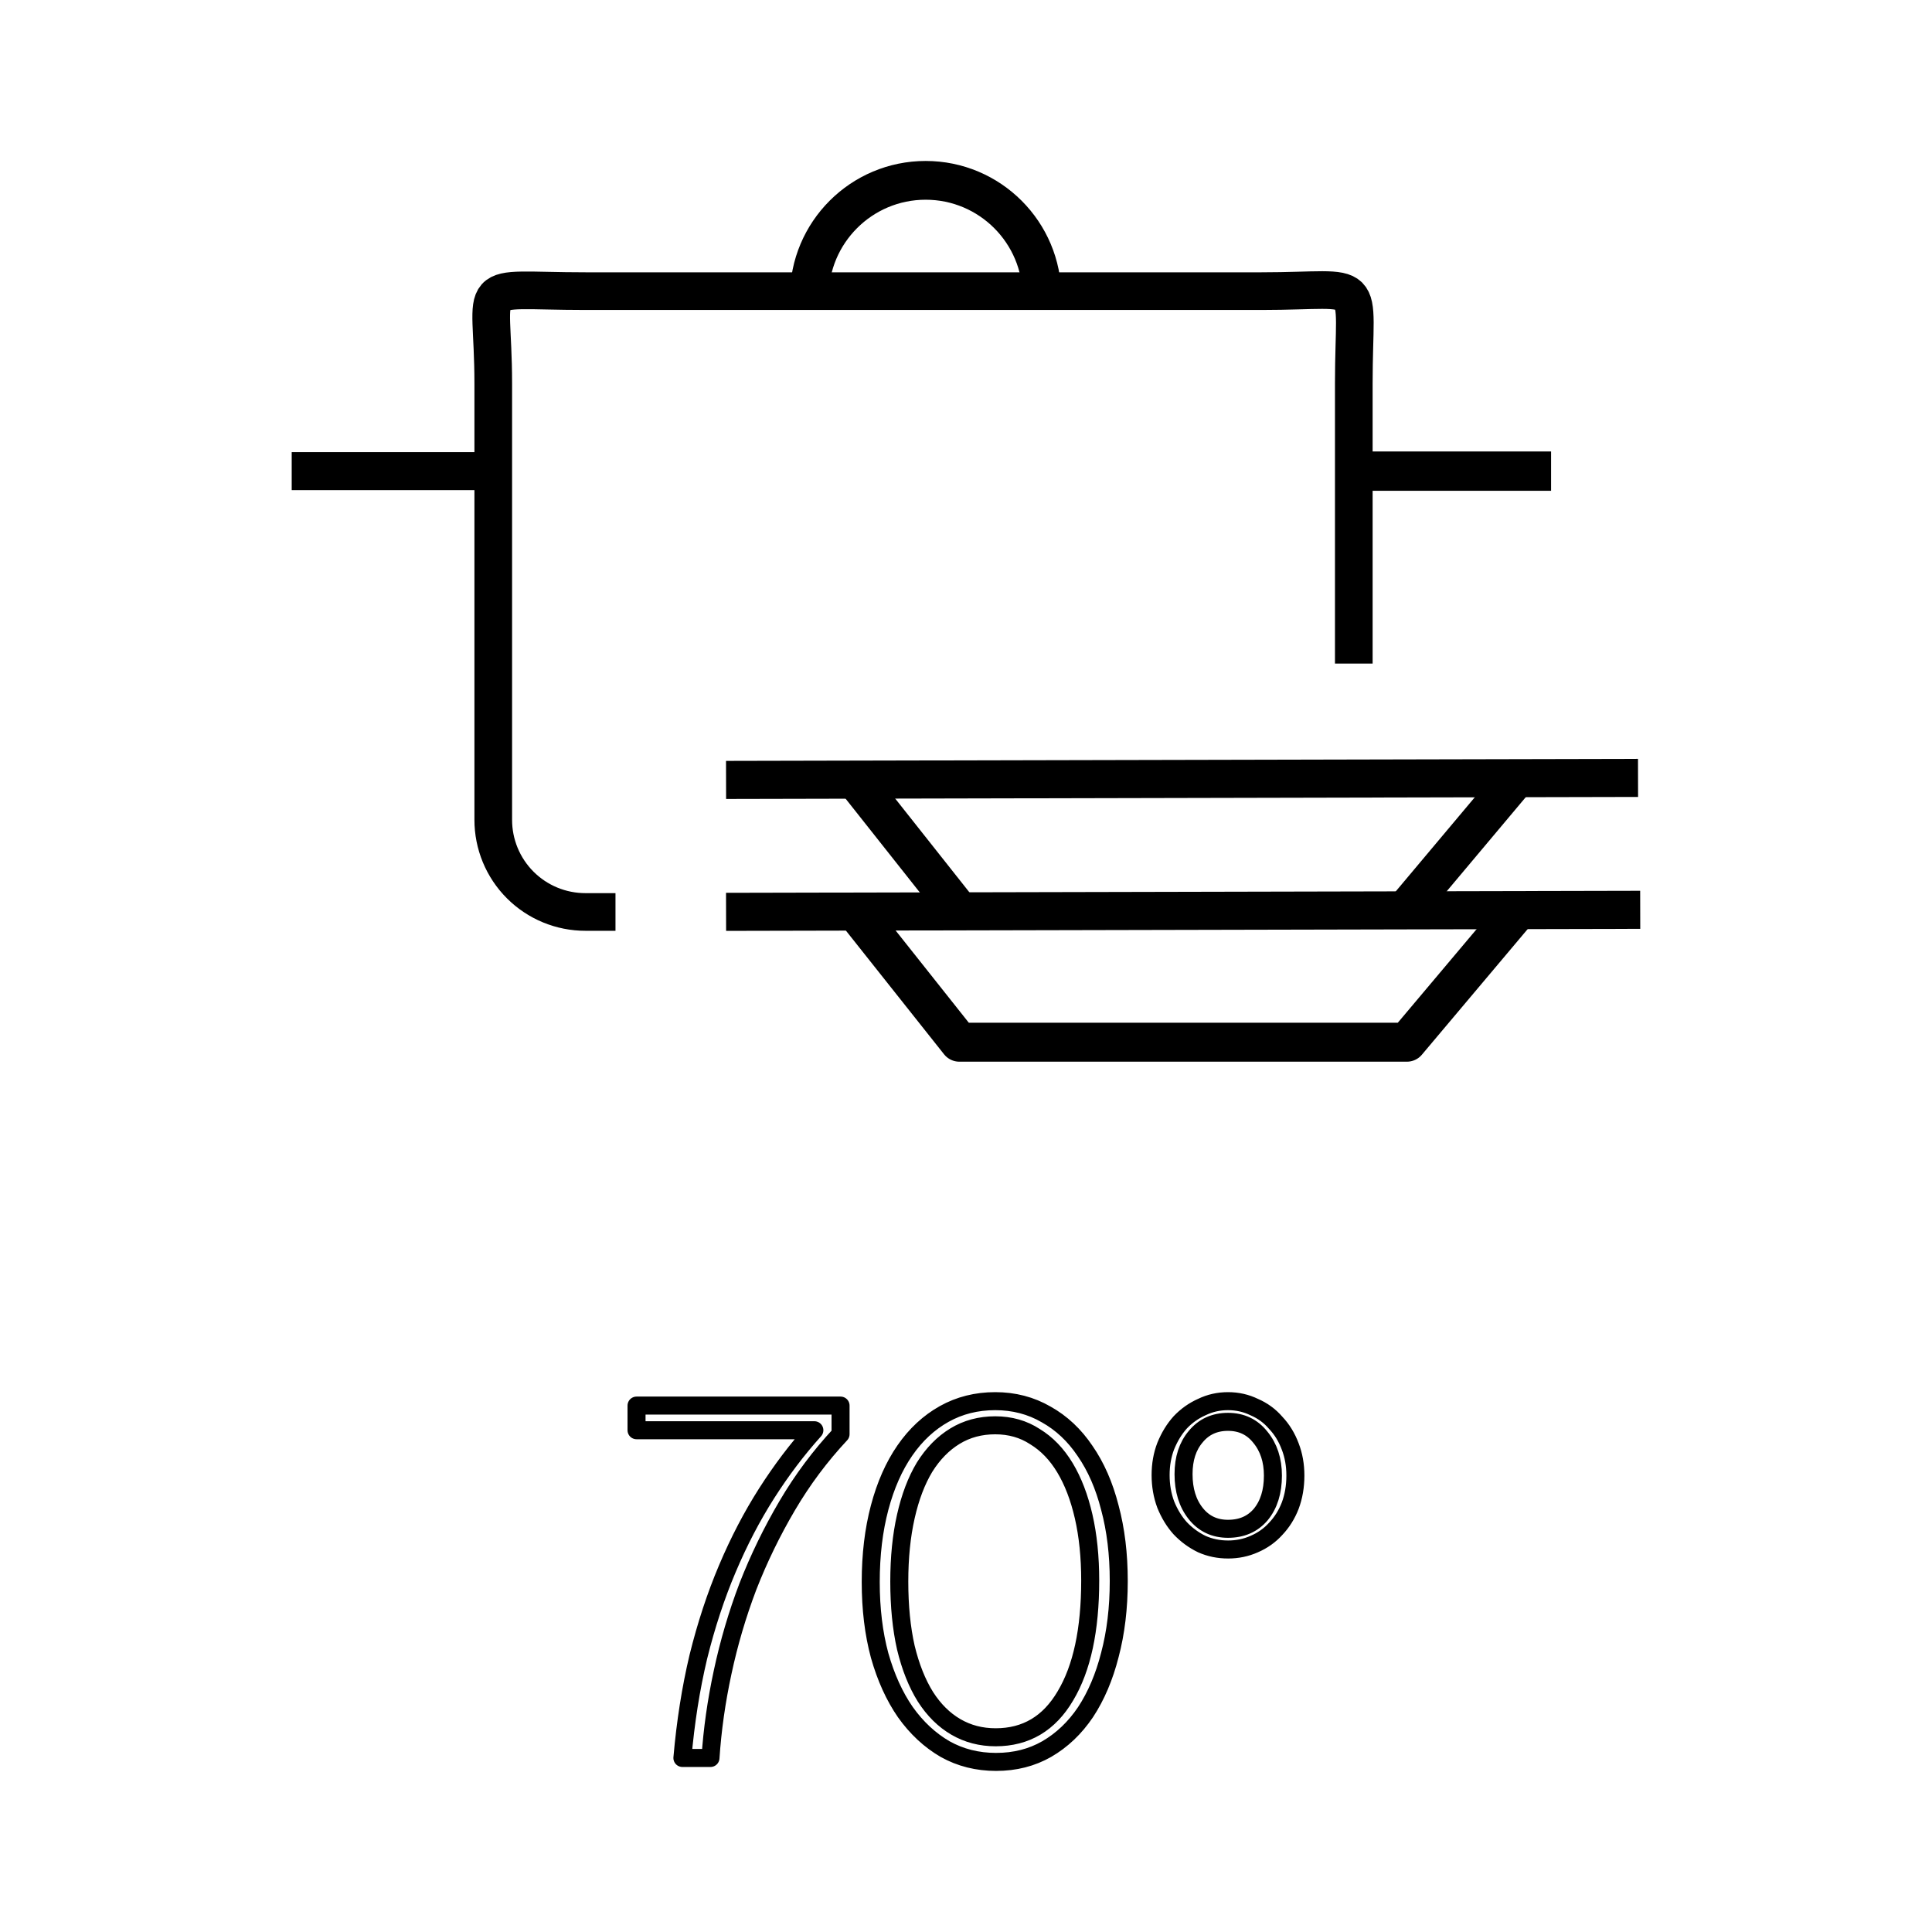
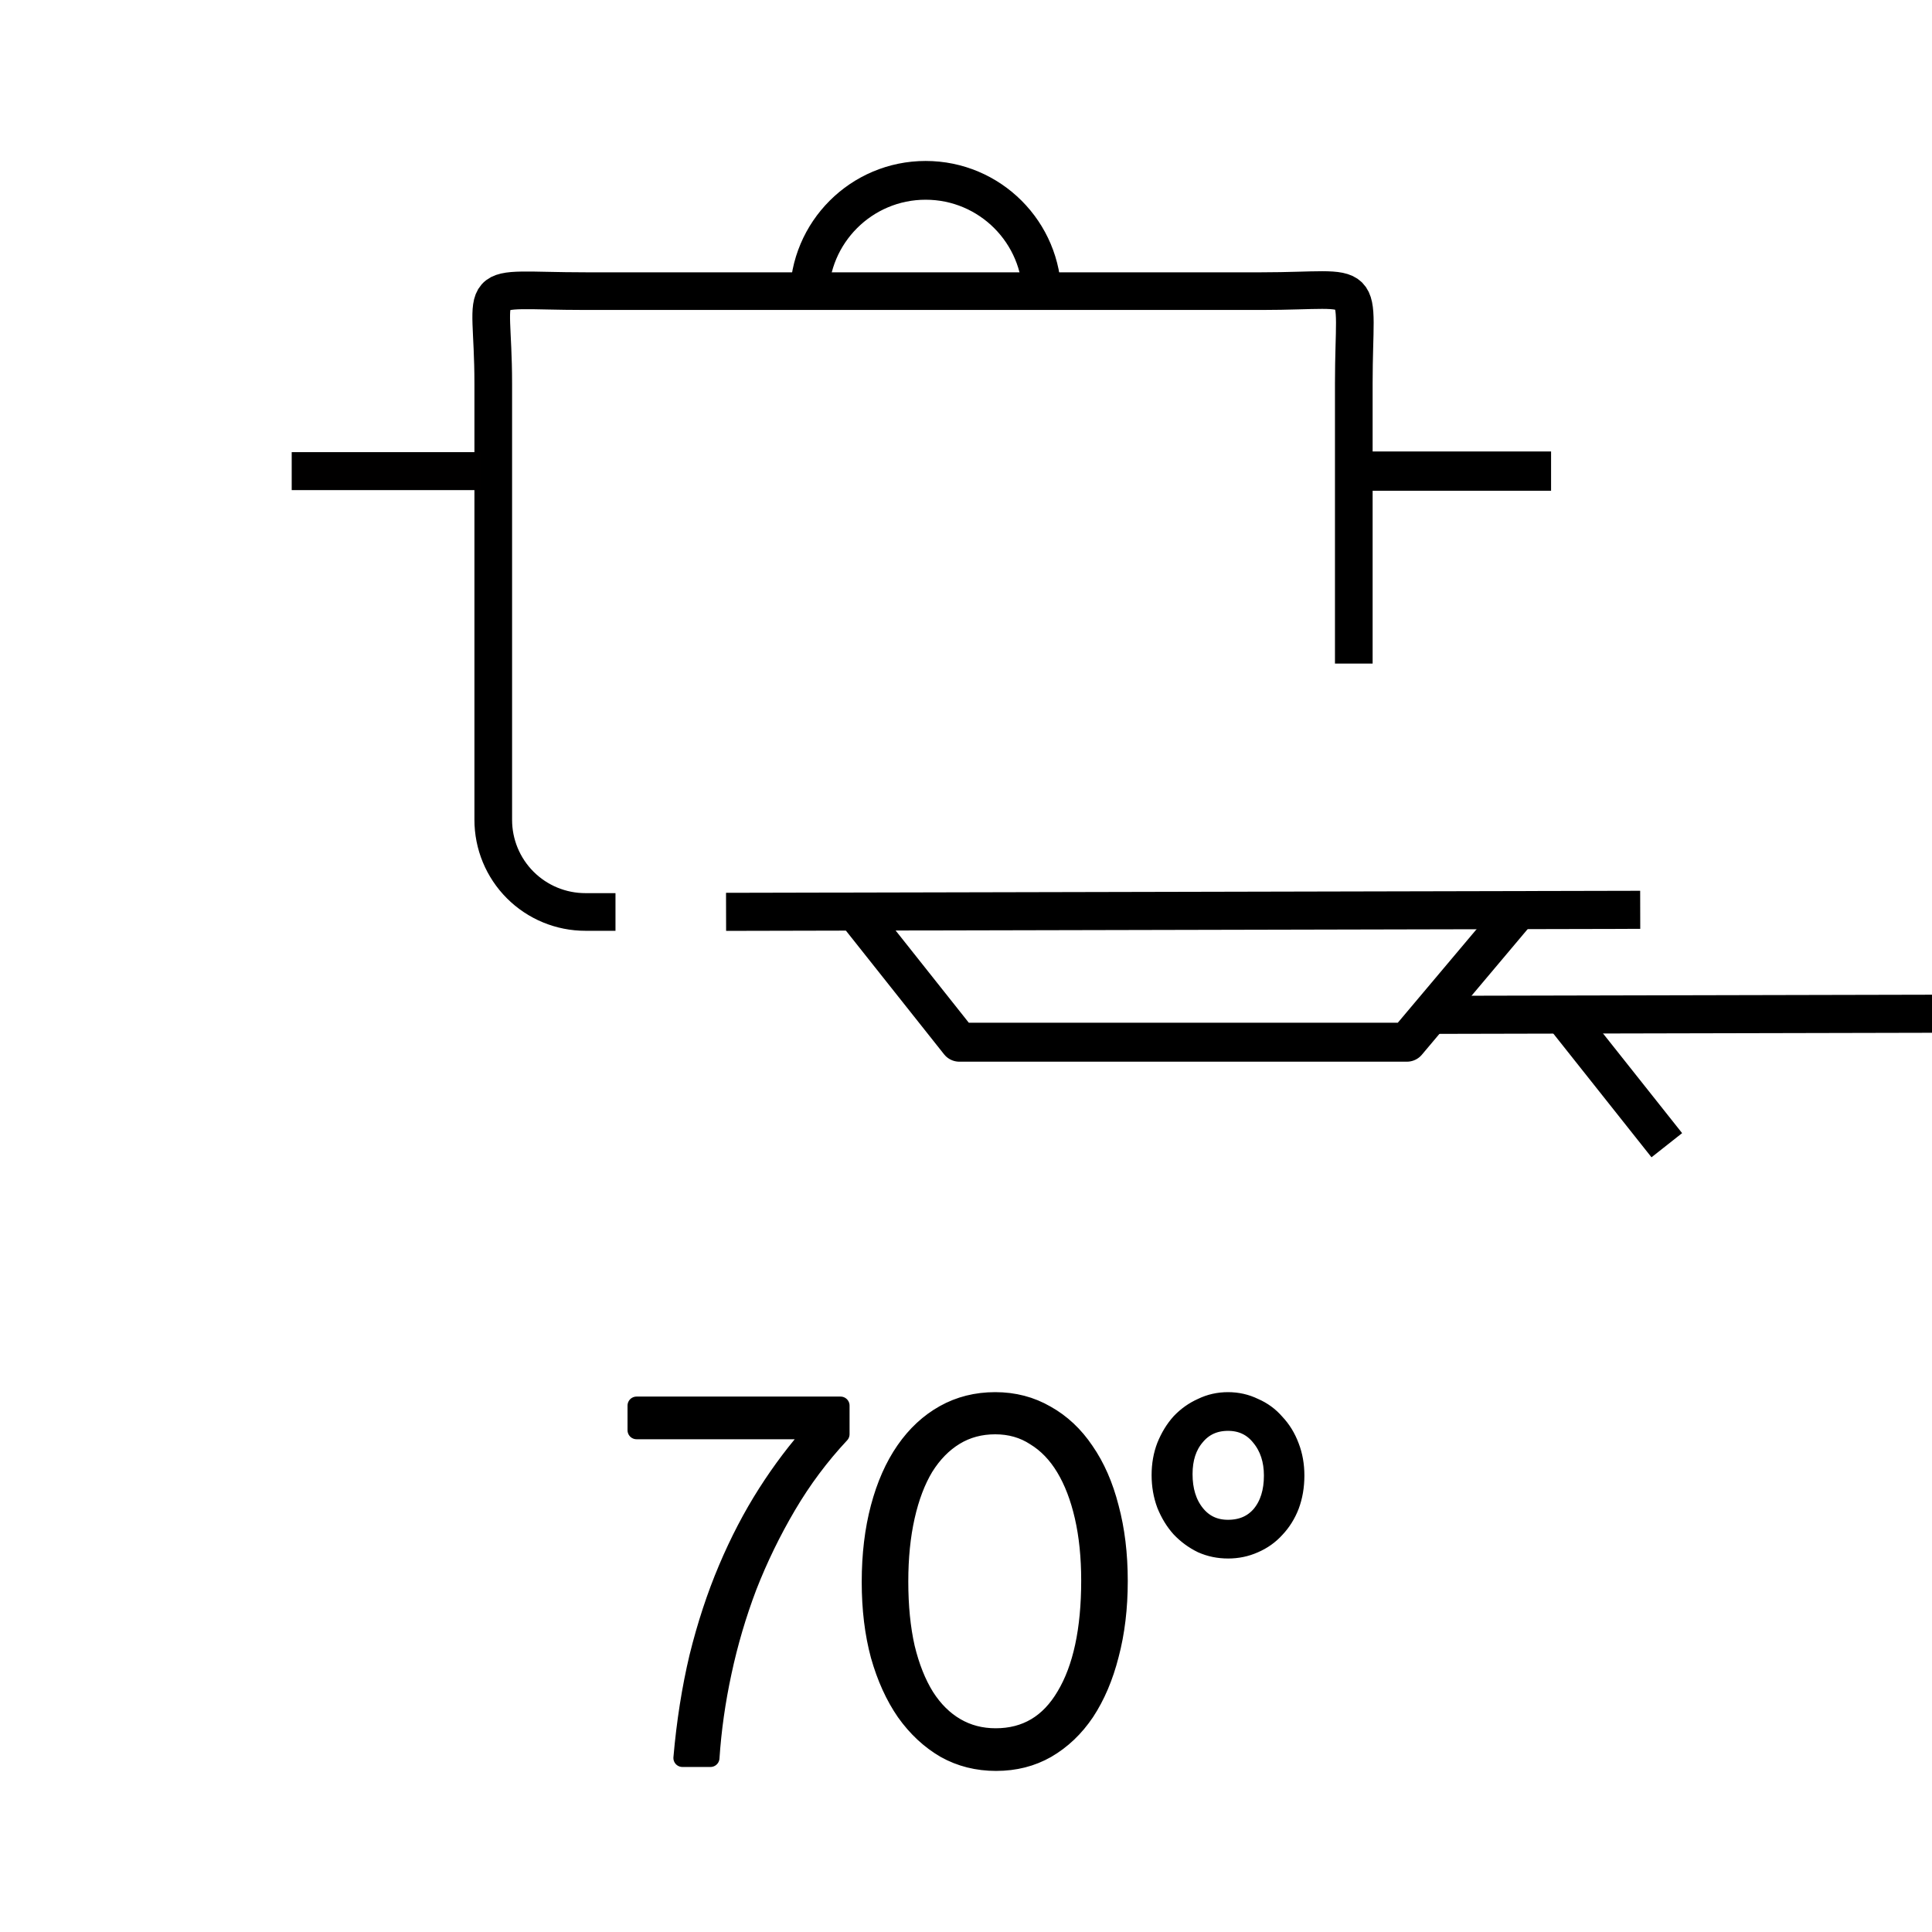
- <svg xmlns="http://www.w3.org/2000/svg" width="24" height="24" viewBox="0 0 24 24" xml:space="preserve" stroke="currentColor" fill="none">
+ <svg xmlns="http://www.w3.org/2000/svg" width="24" height="24" viewBox="0 0 24 24" xml:space="preserve">
  <g transform="translate(10.381 -1.134)scale(.13488)">
-     <path d="M-14.116 170.315q.431-4.947 1.466-9.305 1.077-4.357 2.672-8.124 1.594-3.768 3.62-6.945t4.396-5.81H-18.34v-2.27H.45v2.633q-2.801 2.996-4.913 6.582t-3.62 7.444q-1.465 3.858-2.327 7.897-.862 3.995-1.12 7.898zm28.853-1.906q4.18 0 6.421-3.813 2.284-3.813 2.284-10.621 0-3.268-.603-5.9t-1.724-4.494-2.758-2.86q-1.595-1.044-3.663-1.044-2.07 0-3.707.999-1.637.998-2.801 2.86-1.12 1.86-1.724 4.538t-.603 5.992q0 3.404.603 6.082.646 2.678 1.81 4.539 1.164 1.816 2.801 2.769t3.664.953zm.043 2.27q-2.586 0-4.698-1.18-2.112-1.226-3.663-3.405-1.509-2.179-2.37-5.22-.82-3.04-.82-6.763 0-3.767.82-6.854.818-3.086 2.327-5.265t3.62-3.359q2.112-1.18 4.698-1.18 2.585 0 4.697 1.226 2.112 1.18 3.577 3.358 1.509 2.18 2.284 5.22.82 3.041.82 6.763t-.82 6.809q-.775 3.04-2.24 5.265-1.466 2.179-3.578 3.404-2.068 1.18-4.654 1.18zm21.353-21.47q1.897 0 3.017-1.316 1.12-1.362 1.12-3.586 0-2.133-1.163-3.54-1.12-1.408-2.974-1.408-1.853 0-2.973 1.362-1.121 1.316-1.121 3.45 0 2.224 1.12 3.63 1.121 1.408 2.974 1.408zm0 1.906q-1.293 0-2.413-.499-1.12-.545-1.983-1.452-.819-.908-1.336-2.18-.474-1.27-.474-2.722 0-1.453.474-2.678.517-1.271 1.336-2.18.862-.907 1.983-1.406 1.12-.545 2.413-.545t2.414.545q1.163.499 1.982 1.452.862.908 1.336 2.179.474 1.225.474 2.678 0 1.498-.474 2.769-.474 1.225-1.336 2.133-.819.908-1.982 1.407-1.12.5-2.414.5z" stroke-width="1.659" stroke-linejoin="round" />
+     <path d="M-14.116 170.315q.431-4.947 1.466-9.305 1.077-4.357 2.672-8.124 1.594-3.768 3.62-6.945t4.396-5.81H-18.34v-2.27H.45v2.633q-2.801 2.996-4.913 6.582t-3.62 7.444q-1.465 3.858-2.327 7.897-.862 3.995-1.12 7.898zm28.853-1.906q4.18 0 6.421-3.813 2.284-3.813 2.284-10.621 0-3.268-.603-5.9t-1.724-4.494-2.758-2.86q-1.595-1.044-3.663-1.044-2.07 0-3.707.999-1.637.998-2.801 2.86-1.12 1.86-1.724 4.538t-.603 5.992q0 3.404.603 6.082.646 2.678 1.81 4.539 1.164 1.816 2.801 2.769t3.664.953zm.043 2.27q-2.586 0-4.698-1.18-2.112-1.226-3.663-3.405-1.509-2.179-2.37-5.22-.82-3.04-.82-6.763 0-3.767.82-6.854.818-3.086 2.327-5.265t3.62-3.359q2.112-1.18 4.698-1.18 2.585 0 4.697 1.226 2.112 1.18 3.577 3.358 1.509 2.18 2.284 5.22.82 3.041.82 6.763t-.82 6.809q-.775 3.04-2.24 5.265-1.466 2.179-3.578 3.404-2.068 1.18-4.654 1.18zm21.353-21.47q1.897 0 3.017-1.316 1.12-1.362 1.12-3.586 0-2.133-1.163-3.54-1.12-1.408-2.974-1.408-1.853 0-2.973 1.362-1.121 1.316-1.121 3.45 0 2.224 1.12 3.63 1.121 1.408 2.974 1.408zm0 1.906q-1.293 0-2.413-.499-1.12-.545-1.983-1.452-.819-.908-1.336-2.18-.474-1.27-.474-2.722 0-1.453.474-2.678.517-1.271 1.336-2.18.862-.907 1.983-1.406 1.12-.545 2.413-.545t2.414.545q1.163.499 1.982 1.452.862.908 1.336 2.179.474 1.225.474 2.678 0 1.498-.474 2.769-.474 1.225-1.336 2.133-.819.908-1.982 1.407-1.12.5-2.414.5z" stroke="#000" stroke-width="1.659" stroke-linejoin="round" />
    <g transform="translate(-85.93)">
      <g transform="translate(-13.169 56.548)">
-         <path d="M78.82 35.851h-2.757a8.48 8.48 0 0 1-8.5-8.5v-40.178c0-9.937-2.213-8.5 8.5-8.5h62.255c10.125 0 8.5-1.657 8.5 8.5v25.802" stroke-width="3.468" stroke-linejoin="round" />
-         <path d="M146.987-4.75h18" stroke-width="3.618" stroke-linejoin="round" />
-         <path d="M96.67-20.816c0-5.918 4.798-10.715 10.716-10.715S118.1-26.734 118.1-20.816" stroke-width="3.57" stroke-linejoin="round" />
-         <path d="M66.43-4.75H49" stroke-width="3.5" stroke-linejoin="round" />
+         <path d="M78.82 35.851h-2.757a8.48 8.48 0 0 1-8.5-8.5v-40.178c0-9.937-2.213-8.5 8.5-8.5h62.255c10.125 0 8.5-1.657 8.5 8.5v25.802" fill="none" stroke="#000" stroke-width="3.468" stroke-linejoin="round" />
+         <path d="M146.987-4.75h18" fill="none" stroke="#000" stroke-width="3.618" stroke-linejoin="round" />
+         <path d="M96.67-20.816c0-5.918 4.798-10.715 10.716-10.715S118.1-26.734 118.1-20.816" fill="none" stroke="#000" stroke-width="3.57" stroke-linejoin="round" />
+         <path d="M66.43-4.75H49" fill="none" stroke="#010000" stroke-width="3.5" stroke-linejoin="round" />
      </g>
      <g transform="matrix(1.00238 0 0 .9997 -13.38 56.188)">
-         <path d="m89.004 36.211 83.992-.187" stroke-width="3.507" stroke-linejoin="round" />
-         <path d="m161.318 36.602-9.759 11.619H110.44l-9.35-11.813" stroke-width="3.588" stroke-linejoin="round" />
-         <path d="m154.004 45.7 83.992-.187" transform="matrix(.99762 0 0 1.0003 -64.634 -21.656)" stroke-width="3.507" stroke-linejoin="round" />
-         <path d="m226.318 46.09-9.759 11.62m-41.119 0-9.35-11.813" transform="matrix(.99762 0 0 1.0003 -64.634 -21.656)" stroke-width="3.588" stroke-linejoin="round" />
+         <path d="m89.004 36.211 83.992-.187" fill="none" stroke="#000" stroke-width="3.507" stroke-linejoin="round" />
+         <path d="m161.318 36.602-9.759 11.619H110.44l-9.35-11.813" fill="none" stroke="#000" stroke-width="3.588" stroke-linejoin="round" />
+         <path d="M154.004 45.7l83.992 -0.187" fill="none" stroke="#000" stroke-width="3.507" stroke-linejoin="round" />
+         <path d="M226.318 46.09l-9.759 11.62m-41.119 0l-9.35 -11.813" fill="none" stroke="#000" stroke-width="3.588" stroke-linejoin="round" />
      </g>
    </g>
  </g>
</svg>
